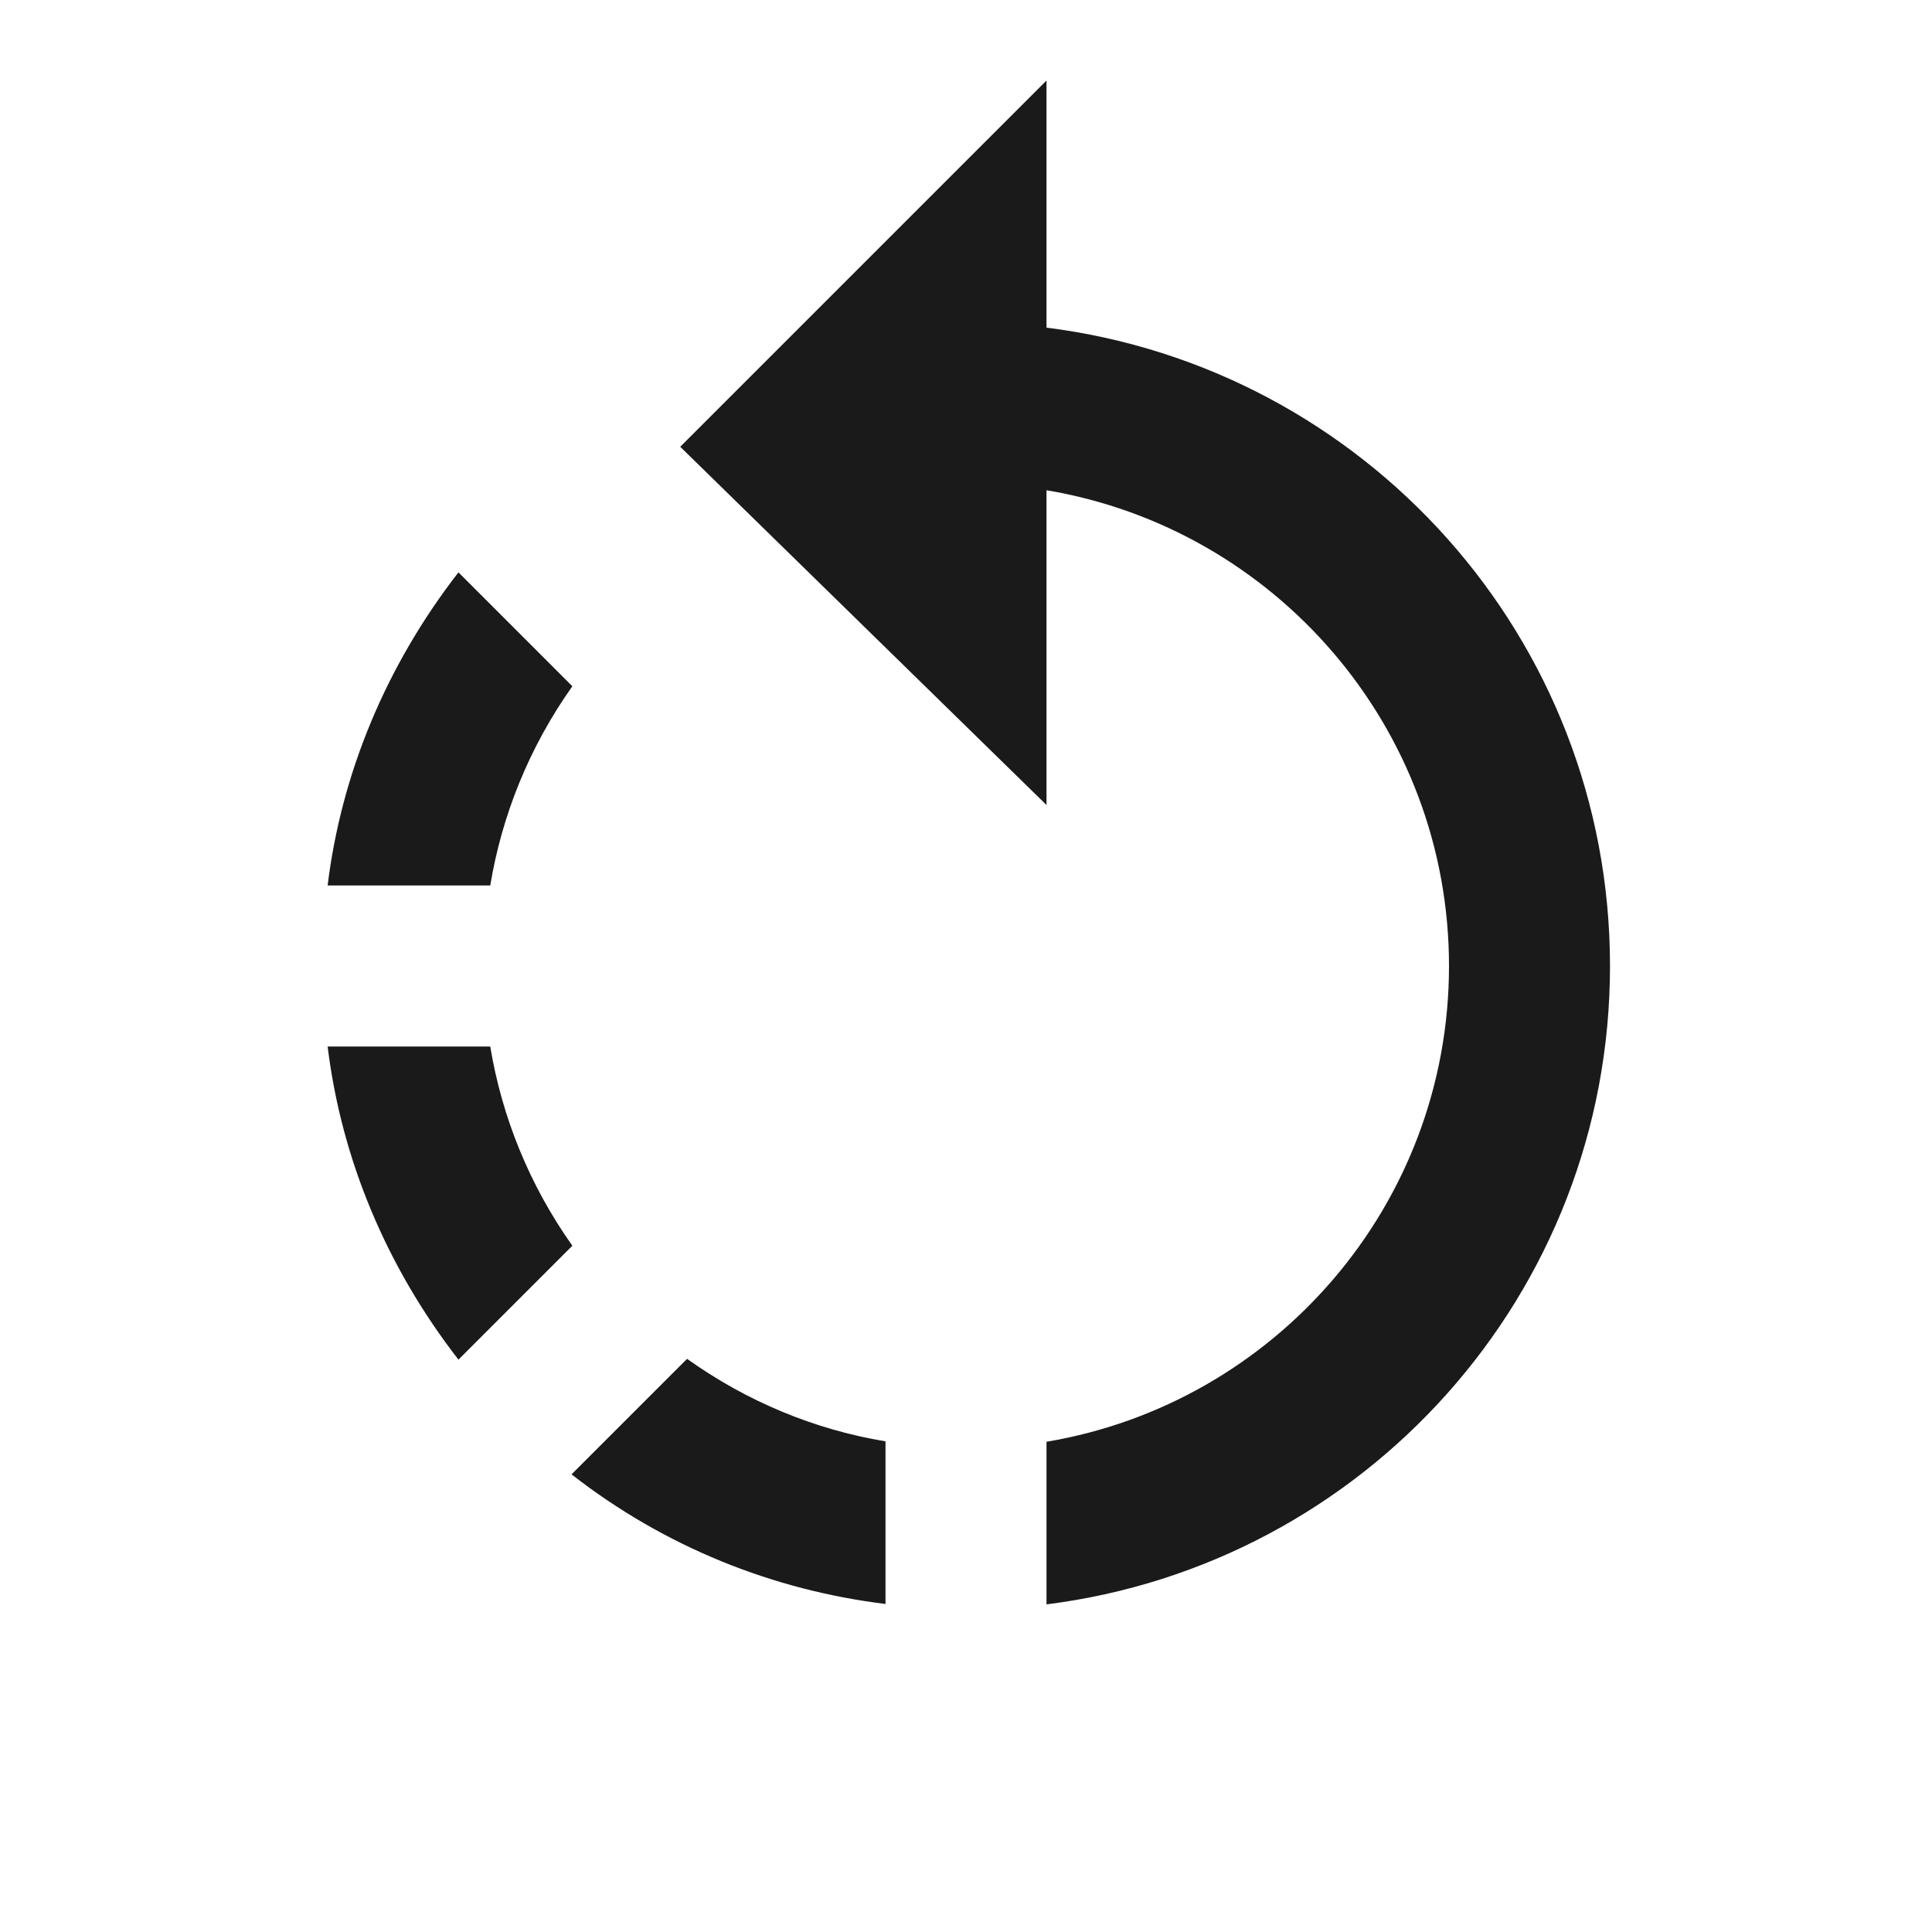
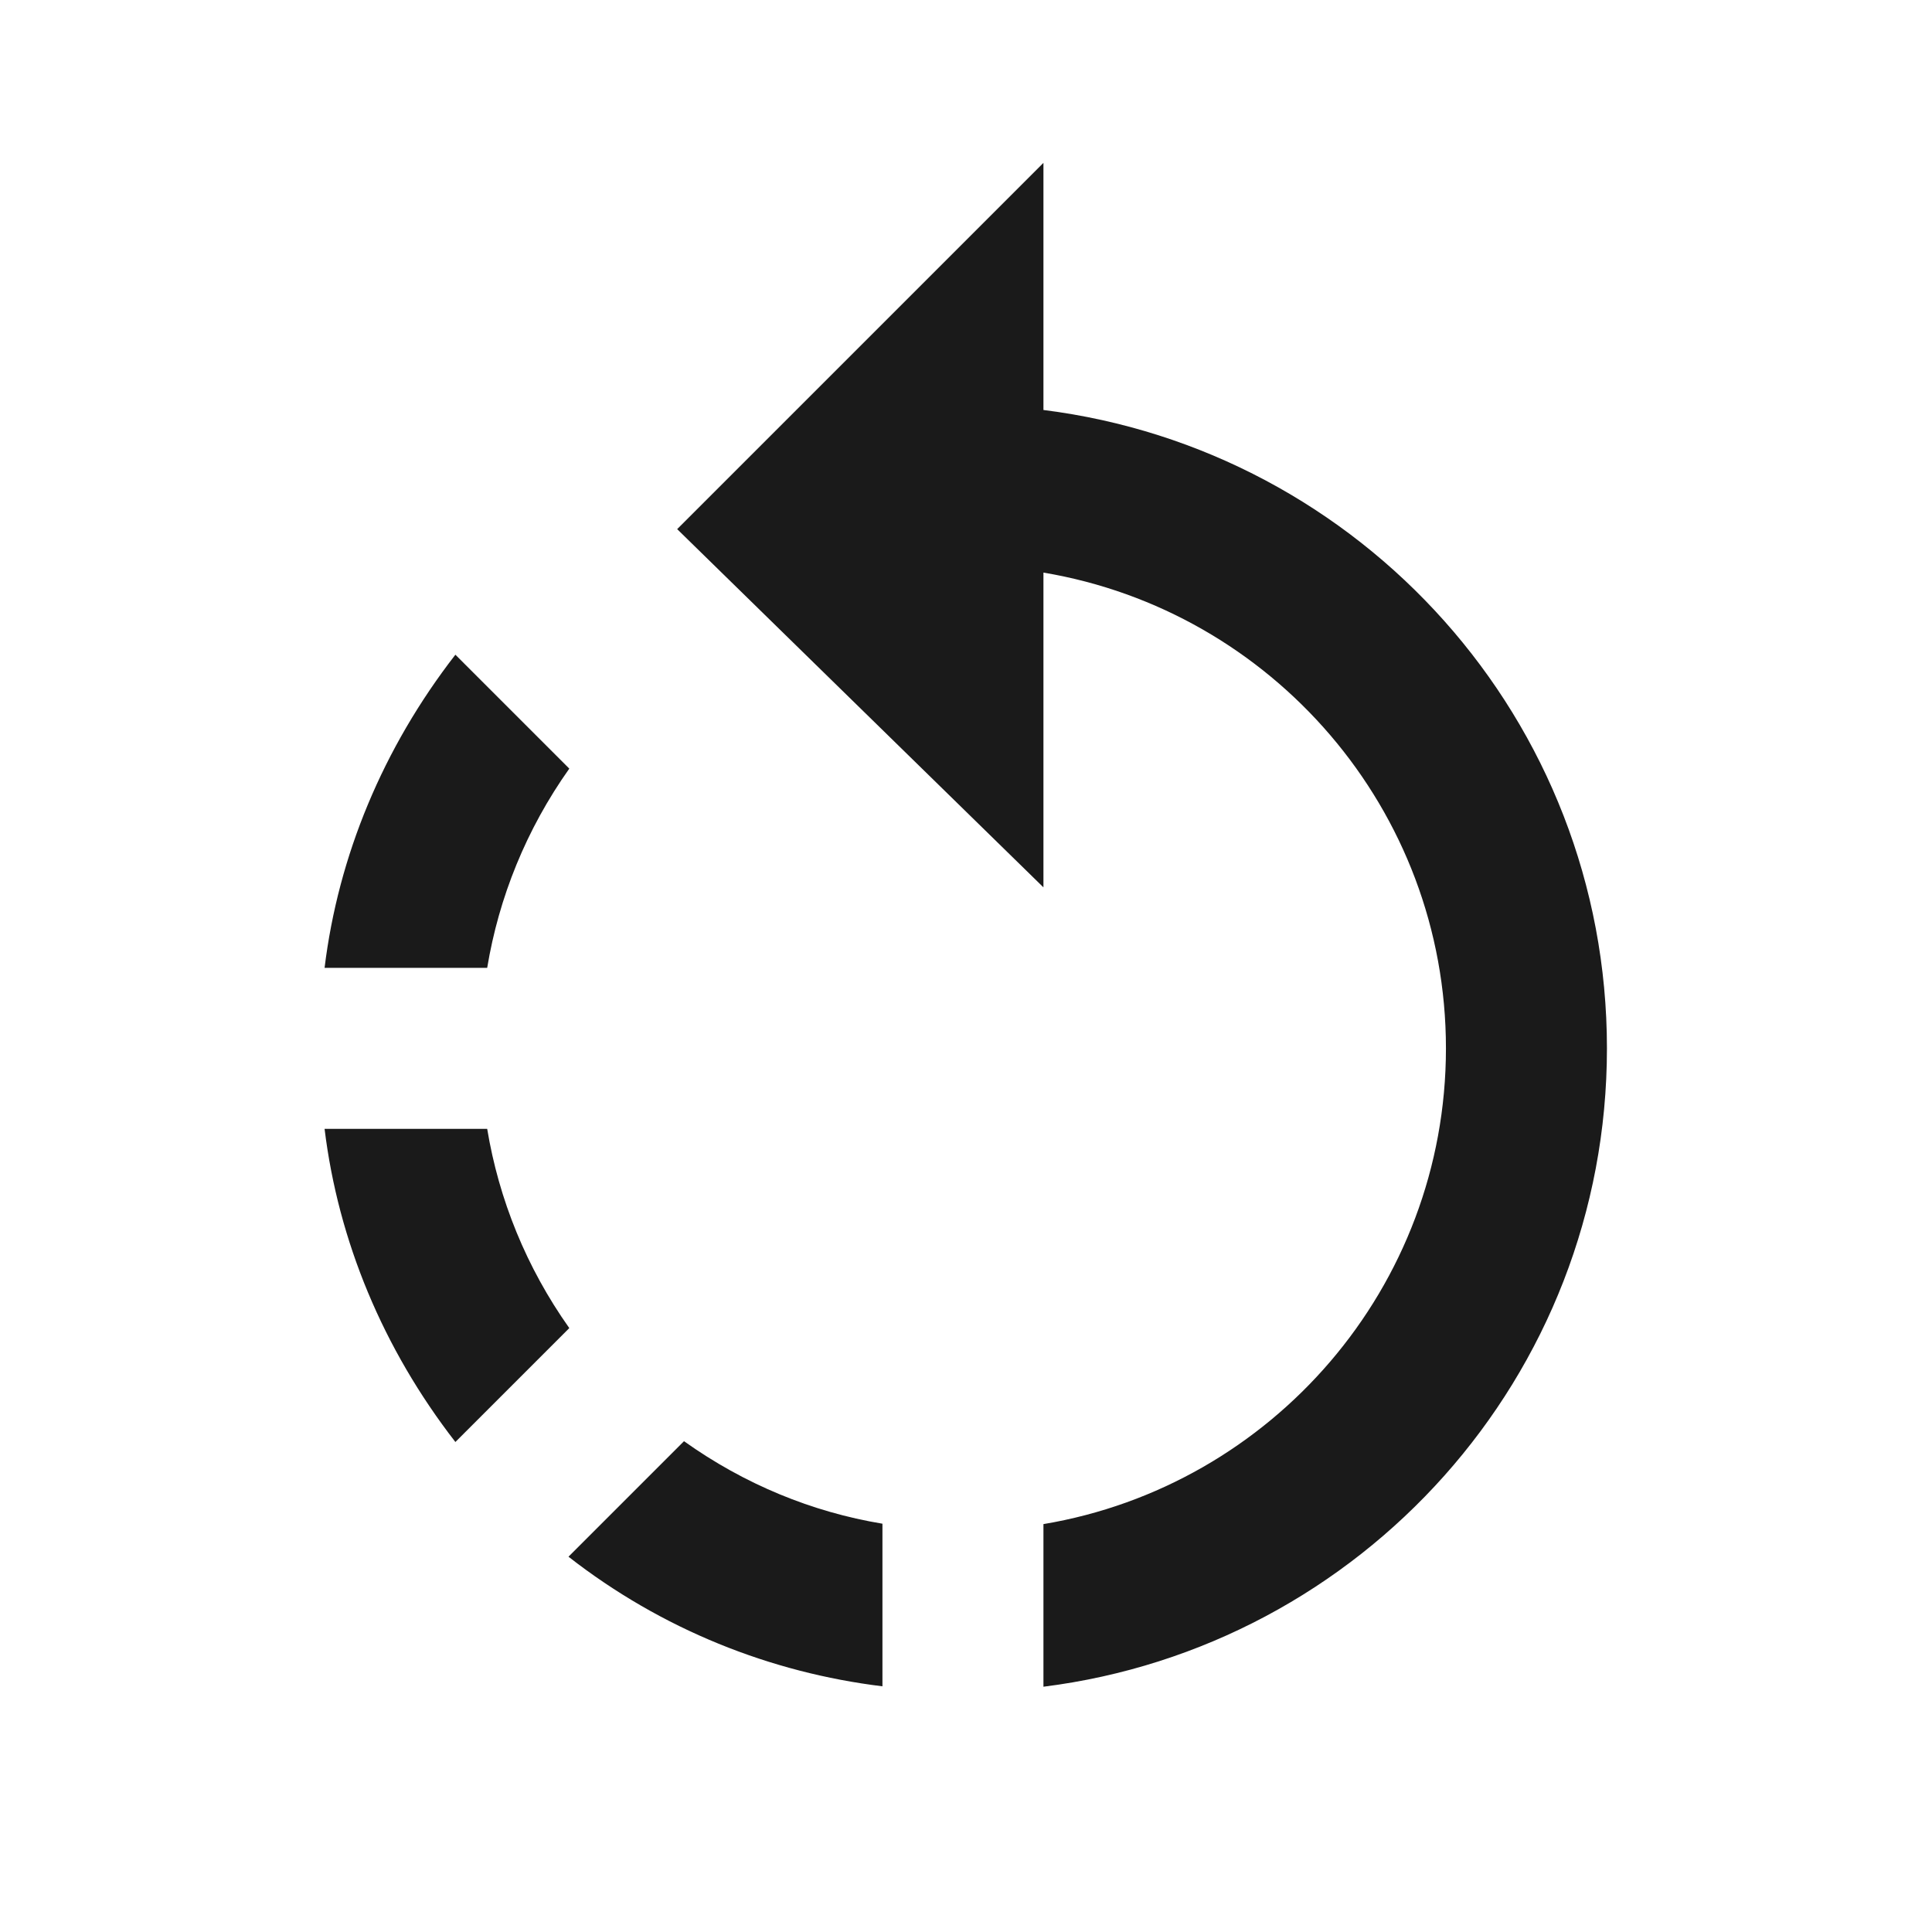
- <svg xmlns="http://www.w3.org/2000/svg" fill="#000000" viewBox="0 0 48 48" version="1.1" id="svg4">
+ <svg xmlns="http://www.w3.org/2000/svg" viewBox="0 0 24 24" version="1.1" id="svg4" width="24" height="24" style="fill:#000000">
  <defs id="defs8" />
-   <path d="M14.22 17.05l-2.83-2.83c-1.8 2.32-2.91 5-3.25 7.78h4.04c.29-1.75.97-3.44 2.04-4.95zM12.18 26H8.14c.34 2.78 1.45 5.46 3.25 7.78l2.83-2.83c-1.07-1.51-1.75-3.2-2.04-4.95zm2.02 10.63c2.32 1.81 5.02 2.88 7.8 3.22v-4.04c-1.75-.29-3.43-.98-4.93-2.05l-2.87 2.87zM26 8.14V2l-9.1 9.1L26 20v-7.82c5.67.95 10 5.88 10 11.82s-4.33 10.87-10 11.82v4.04c7.89-.99 14-7.7 14-15.86S33.89 9.13 26 8.14z" id="path2" style="fill:#1a1a1a" />
+   <path d="m 7.072,9.548 -1.415,-1.415 c -0.9,1.16 -1.455,2.5 -1.625,3.89 h 2.02 c 0.145,-0.875 0.485,-1.72 1.02,-2.475 z m -1.02,4.475 h -2.02 c 0.17,1.39 0.725,2.73 1.625,3.89 l 1.415,-1.415 c -0.535,-0.755 -0.875,-1.6 -1.02,-2.475 z m 1.01,5.315 c 1.16,0.905 2.51,1.44 3.9,1.61 v -2.02 c -0.875,-0.145 -1.715,-0.49 -2.465,-1.025 z M 12.962,5.093 v -3.07 l -4.55,4.55 4.55,4.45 V 7.113 c 2.835,0.475 5,2.94 5,5.91 0,2.97 -2.165,5.435 -5,5.91 v 2.02 c 3.945,-0.495 7,-3.85 7,-7.93 0,-4.08 -3.055,-7.435 -7,-7.93 z" id="path2" style="fill:#1a1a1a;stroke-width:0.5" />
</svg>
